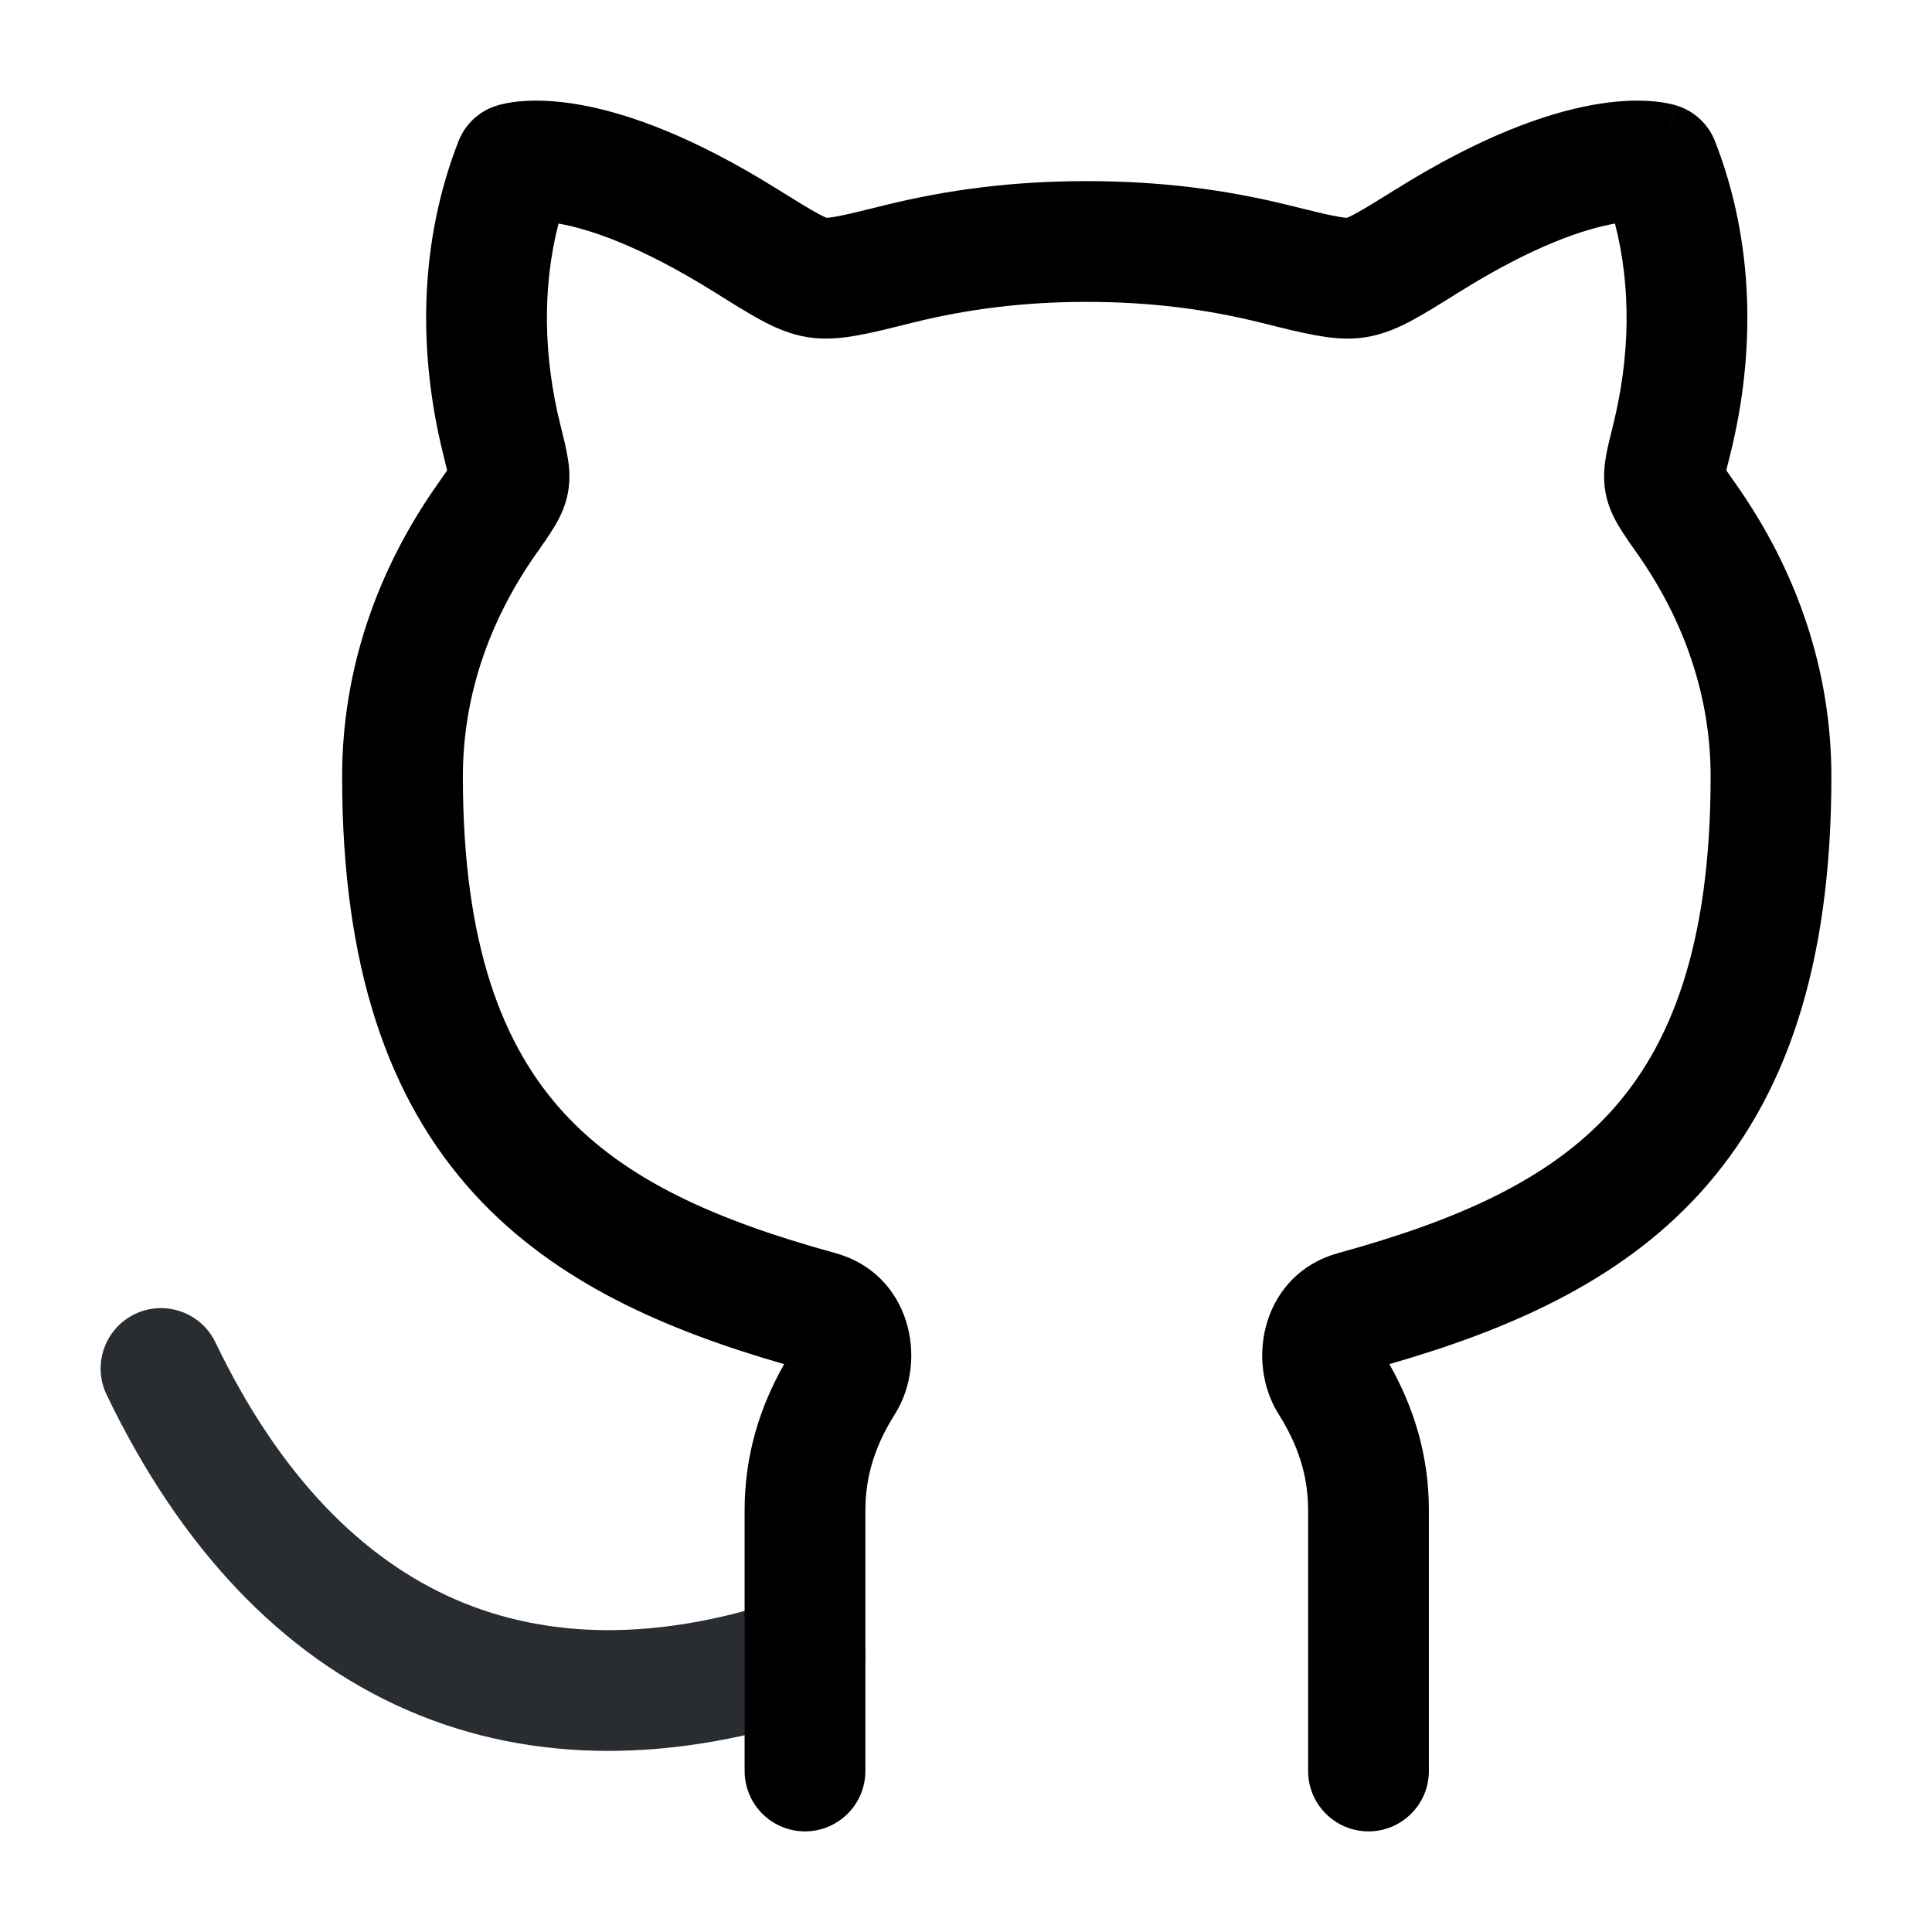
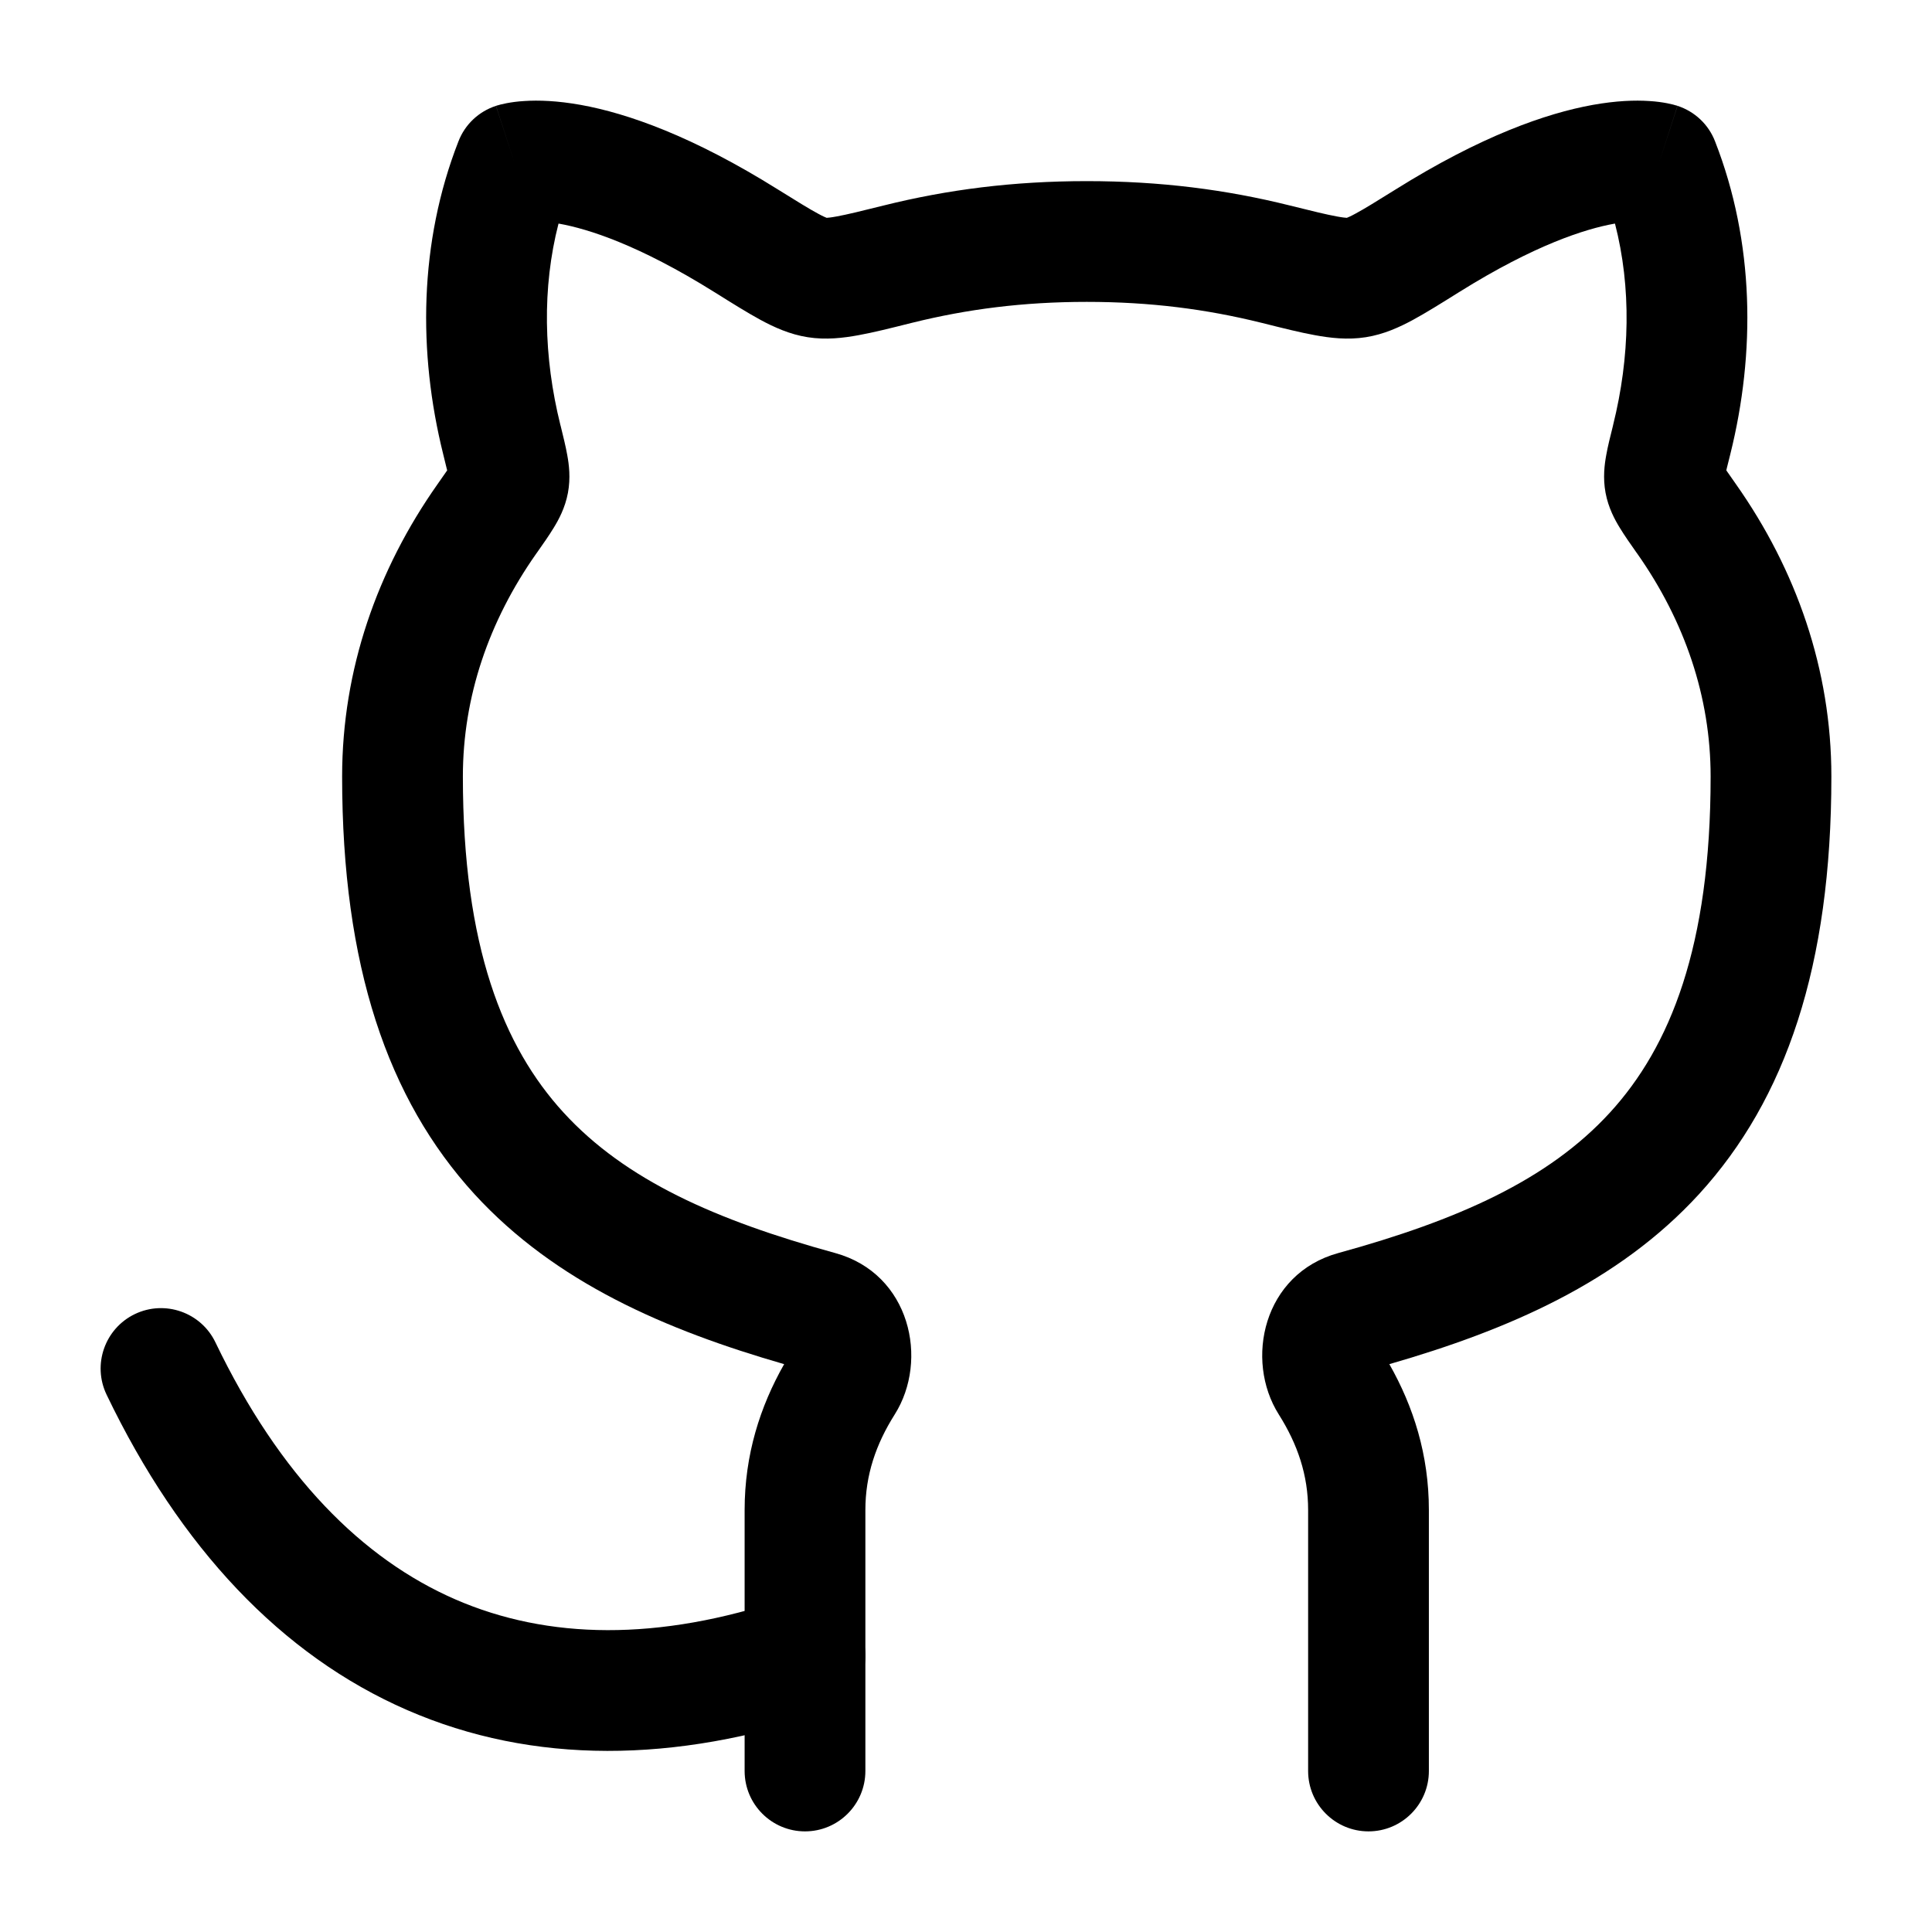
<svg xmlns="http://www.w3.org/2000/svg" width="24" height="24" viewBox="0 0 24 24" fill="none">
-   <path fill-rule="evenodd" clip-rule="evenodd" d="M1.675 16.324C2.048 16.145 2.497 16.302 2.676 16.675C3.477 18.342 4.505 19.367 5.656 19.868C6.805 20.368 8.179 20.391 9.76 19.857C10.152 19.725 10.578 19.935 10.71 20.328C10.843 20.72 10.632 21.146 10.24 21.278C8.393 21.902 6.623 21.925 5.058 21.243C3.495 20.563 2.237 19.226 1.324 17.325C1.145 16.952 1.302 16.504 1.675 16.324Z" fill="#292D32" />
+   <path fill-rule="evenodd" clip-rule="evenodd" d="M1.675 16.324C2.048 16.145 2.497 16.302 2.676 16.675C3.477 18.342 4.505 19.367 5.656 19.868C6.805 20.368 8.179 20.391 9.76 19.857C10.152 19.725 10.578 19.935 10.71 20.328C10.843 20.72 10.632 21.146 10.24 21.278C8.393 21.902 6.623 21.925 5.058 21.243C3.495 20.563 2.237 19.226 1.324 17.325C1.145 16.952 1.302 16.504 1.675 16.324Z" fill="currentColor" />
  <path fill-rule="evenodd" clip-rule="evenodd" d="M7.214 1.303C7.796 1.408 8.604 1.691 9.664 2.354C9.901 2.501 10.048 2.593 10.162 2.654C10.22 2.686 10.254 2.7 10.269 2.706C10.285 2.705 10.323 2.702 10.392 2.689C10.524 2.665 10.699 2.622 10.976 2.553C11.77 2.355 12.587 2.25 13.5 2.25C14.413 2.25 15.23 2.355 16.024 2.553C16.301 2.622 16.476 2.665 16.608 2.689C16.677 2.702 16.715 2.705 16.731 2.706C16.746 2.7 16.78 2.686 16.838 2.654C16.952 2.593 17.099 2.501 17.336 2.354C18.396 1.691 19.204 1.408 19.786 1.303C20.077 1.251 20.31 1.243 20.487 1.255C20.575 1.26 20.648 1.271 20.707 1.282C20.737 1.288 20.762 1.294 20.784 1.299C20.795 1.302 20.805 1.305 20.814 1.308L20.828 1.311L20.834 1.313L20.836 1.314L20.838 1.315C20.838 1.315 20.839 1.315 20.607 2.028L20.839 1.315C21.053 1.385 21.224 1.546 21.305 1.756C21.796 3.012 21.808 4.381 21.495 5.64C21.477 5.712 21.463 5.768 21.451 5.816C21.449 5.826 21.447 5.834 21.445 5.843C21.45 5.85 21.456 5.858 21.461 5.866C21.489 5.907 21.523 5.955 21.565 6.015C22.313 7.077 22.75 8.316 22.75 9.646C22.75 11.997 22.185 13.654 21.106 14.834C20.099 15.933 18.729 16.522 17.259 16.946C17.558 17.472 17.75 18.072 17.75 18.758V22C17.75 22.414 17.414 22.75 17 22.75C16.586 22.75 16.25 22.414 16.25 22V18.758C16.25 18.325 16.12 17.942 15.885 17.57C15.459 16.895 15.691 15.823 16.624 15.566C18.108 15.158 19.232 14.659 19.999 13.821C20.748 13.003 21.25 11.757 21.25 9.646C21.25 8.656 20.927 7.714 20.339 6.878L20.875 6.501L20.339 6.878L20.328 6.863C20.254 6.758 20.179 6.651 20.122 6.557C20.061 6.458 19.98 6.31 19.945 6.123C19.91 5.936 19.932 5.769 19.953 5.655C19.972 5.546 20.004 5.42 20.035 5.296L20.039 5.278C20.248 4.437 20.267 3.573 20.062 2.778C20.058 2.778 20.055 2.779 20.052 2.779C19.696 2.843 19.066 3.041 18.13 3.626L18.112 3.637C17.9 3.77 17.712 3.887 17.552 3.974C17.387 4.063 17.191 4.154 16.966 4.189C16.739 4.225 16.522 4.198 16.336 4.164C16.153 4.131 15.933 4.076 15.683 4.013L15.662 4.008C14.987 3.841 14.292 3.75 13.5 3.75C12.708 3.75 12.013 3.841 11.338 4.008L11.317 4.013C11.067 4.076 10.847 4.131 10.664 4.164C10.478 4.198 10.261 4.225 10.034 4.189C9.809 4.154 9.613 4.063 9.448 3.974C9.288 3.887 9.1 3.77 8.888 3.637L8.87 3.626C7.934 3.041 7.304 2.843 6.948 2.779C6.945 2.779 6.942 2.778 6.938 2.778C6.733 3.573 6.752 4.437 6.961 5.278C6.963 5.284 6.964 5.29 6.966 5.296C6.996 5.42 7.028 5.546 7.047 5.655C7.068 5.769 7.09 5.936 7.055 6.123C7.02 6.31 6.939 6.458 6.878 6.557C6.821 6.651 6.746 6.758 6.672 6.863L6.661 6.878C6.073 7.714 5.75 8.656 5.75 9.646C5.75 11.757 6.252 13.003 7.001 13.821C7.768 14.659 8.891 15.158 10.376 15.566C11.309 15.823 11.541 16.895 11.115 17.57C10.88 17.942 10.75 18.325 10.75 18.758V22C10.75 22.414 10.414 22.75 10 22.75C9.586 22.75 9.25 22.414 9.25 22V18.758C9.25 18.072 9.442 17.472 9.741 16.946C8.271 16.522 6.901 15.933 5.894 14.834C4.815 13.654 4.25 11.997 4.25 9.646C4.25 8.316 4.687 7.077 5.435 6.015C5.477 5.955 5.511 5.907 5.539 5.866C5.544 5.858 5.55 5.85 5.555 5.843C5.553 5.834 5.551 5.826 5.548 5.816C5.537 5.768 5.523 5.712 5.505 5.64C5.192 4.381 5.204 3.012 5.695 1.756C5.776 1.546 5.947 1.385 6.161 1.315L6.393 2.028C6.161 1.315 6.162 1.315 6.162 1.315L6.164 1.314L6.167 1.313L6.172 1.311L6.185 1.308C6.195 1.305 6.205 1.302 6.216 1.299C6.238 1.294 6.263 1.288 6.293 1.282C6.352 1.271 6.425 1.26 6.513 1.255C6.69 1.243 6.923 1.251 7.214 1.303ZM5.574 5.941C5.574 5.941 5.574 5.94 5.574 5.938L5.574 5.941ZM5.607 5.76C5.608 5.758 5.608 5.757 5.608 5.757C5.608 5.757 5.608 5.758 5.607 5.76ZM21.392 5.757C21.392 5.757 21.392 5.758 21.393 5.76C21.392 5.758 21.392 5.757 21.392 5.757ZM21.426 5.938C21.426 5.94 21.426 5.941 21.426 5.941L21.426 5.938Z" fill="currentColor" />
</svg>
